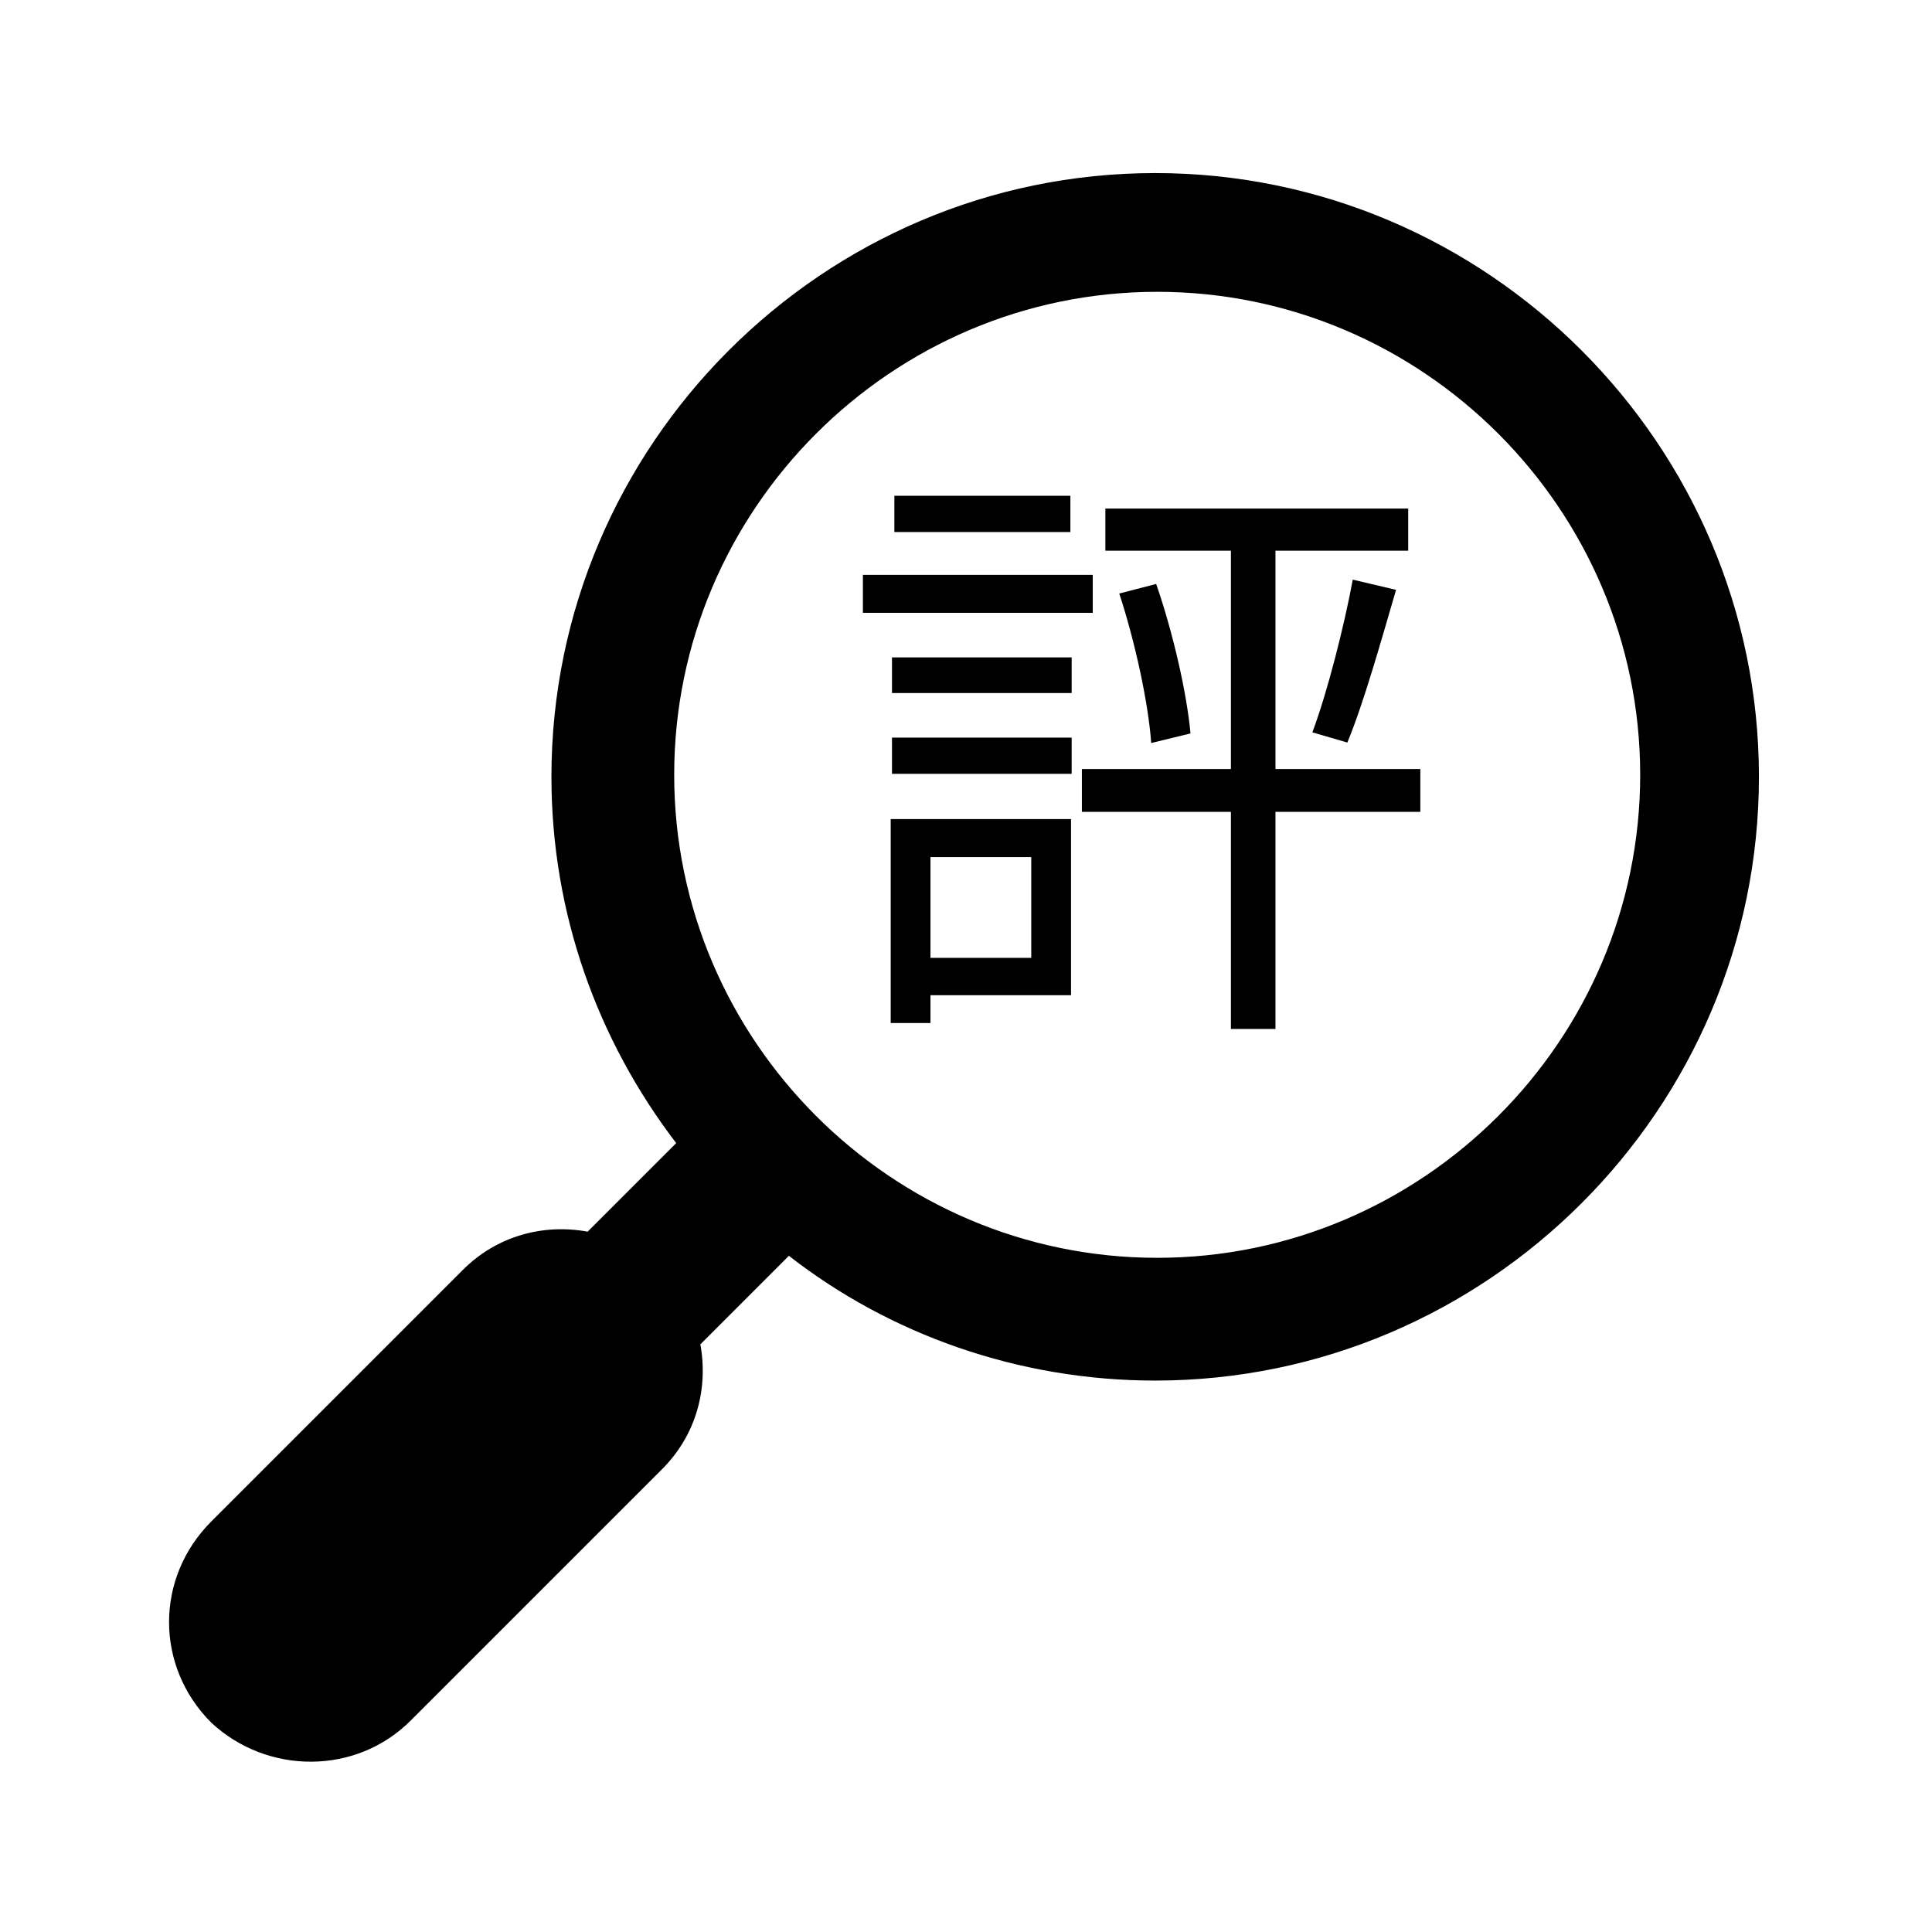
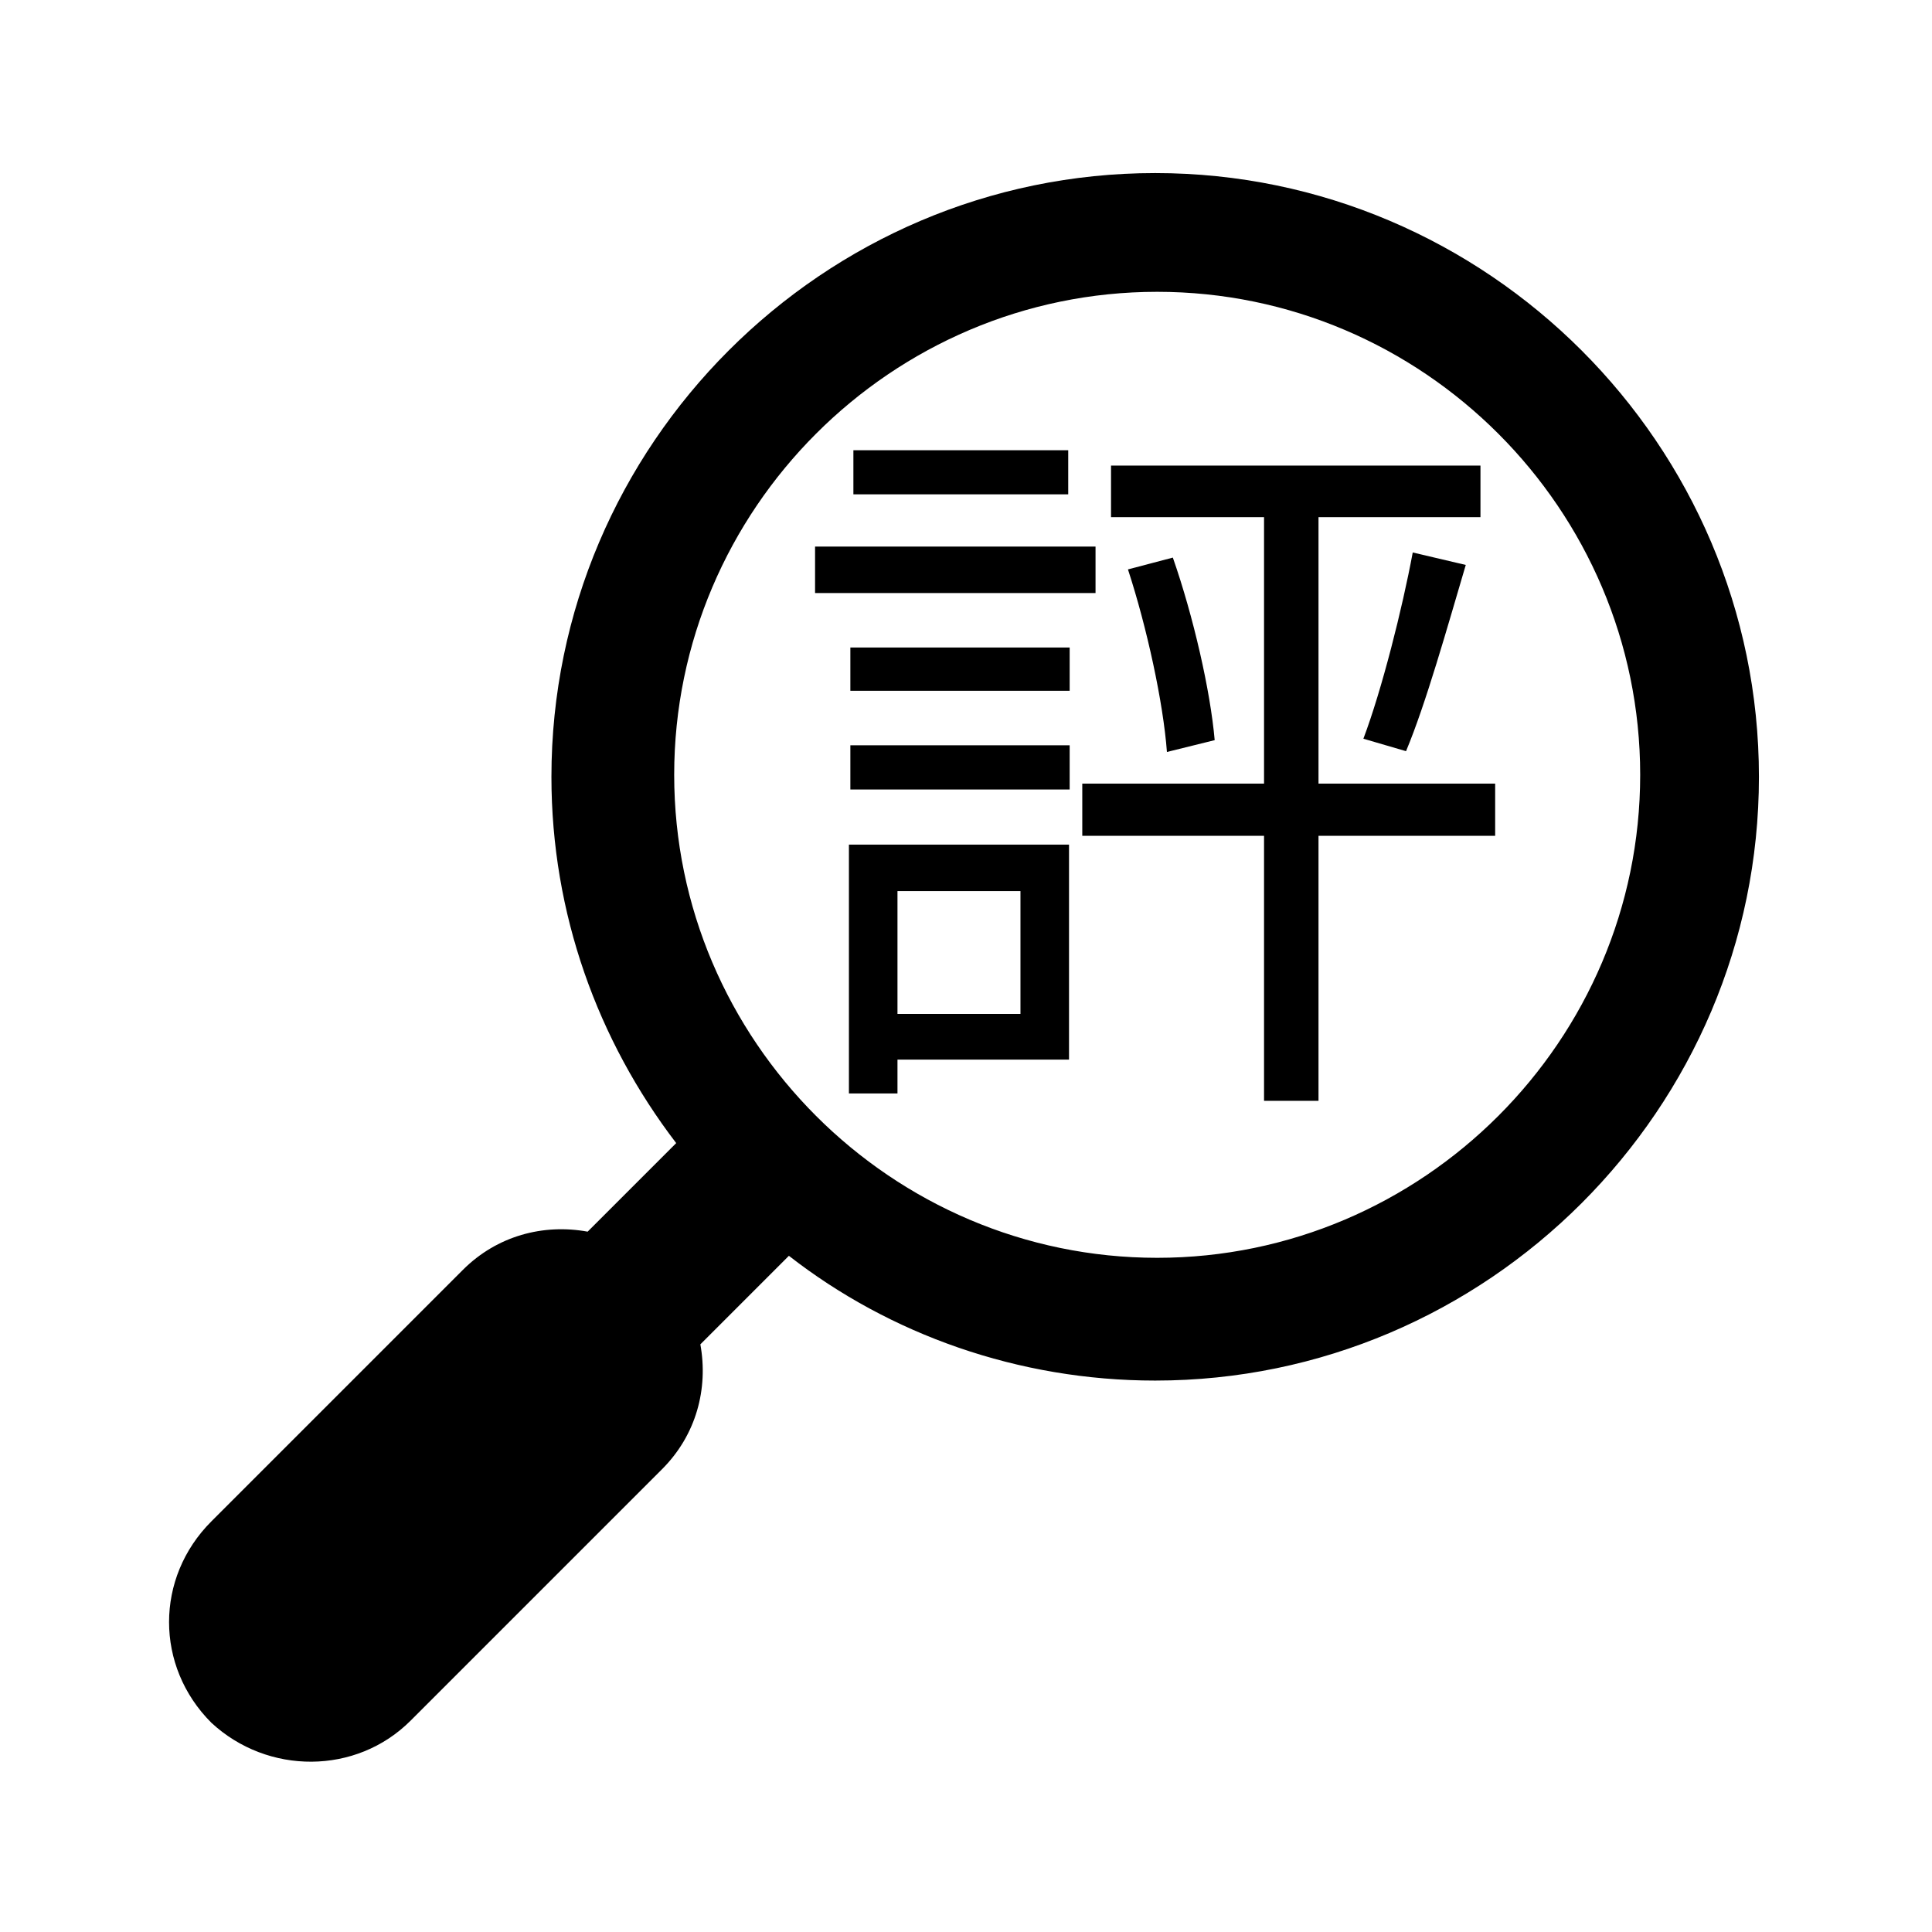
<svg xmlns="http://www.w3.org/2000/svg" width="189" height="189" overflow="hidden">
  <defs>
    <clipPath id="clip0">
      <rect x="0" y="0" width="189" height="189" />
    </clipPath>
  </defs>
  <g clip-path="url(#clip0)">
    <rect x="0" y="0" width="189" height="189" fill="#FFFFFF" />
    <path d="M40.163 168.328 64.772 143.719C68.119 140.372 69.3 135.844 68.513 131.513L77.175 122.85C87.019 130.528 99.619 135.056 113.006 135.056 145.491 135.056 172.069 108.478 172.069 75.994 172.069 43.509 145.491 16.931 113.006 16.931 80.522 16.931 53.944 43.509 53.944 75.994 53.944 89.381 58.472 101.784 66.15 111.825L57.487 120.488C53.156 119.7 48.628 120.881 45.281 124.228L20.672 148.837C17.916 151.594 16.538 155.138 16.538 158.681 16.538 162.225 17.916 165.769 20.672 168.525 26.184 173.644 34.847 173.644 40.163 168.328ZM65.953 75.797C65.953 49.809 87.216 28.547 113.203 28.547 139.191 28.547 160.453 49.809 160.453 75.797 160.453 101.784 139.191 123.047 113.203 123.047 87.216 123.047 65.953 101.784 65.953 75.797Z" />
-     <text font-family="Noto Sans TC Medium,Noto Sans TC Medium_MSFontService,sans-serif" font-weight="500" font-size="59" transform="translate(82.1805 96)">評</text>
+     <text font-family="Noto Sans TC, sans-serif" font-weight="500" font-size="72" transform="translate(77 102)">評</text>
  </g>
</svg>
